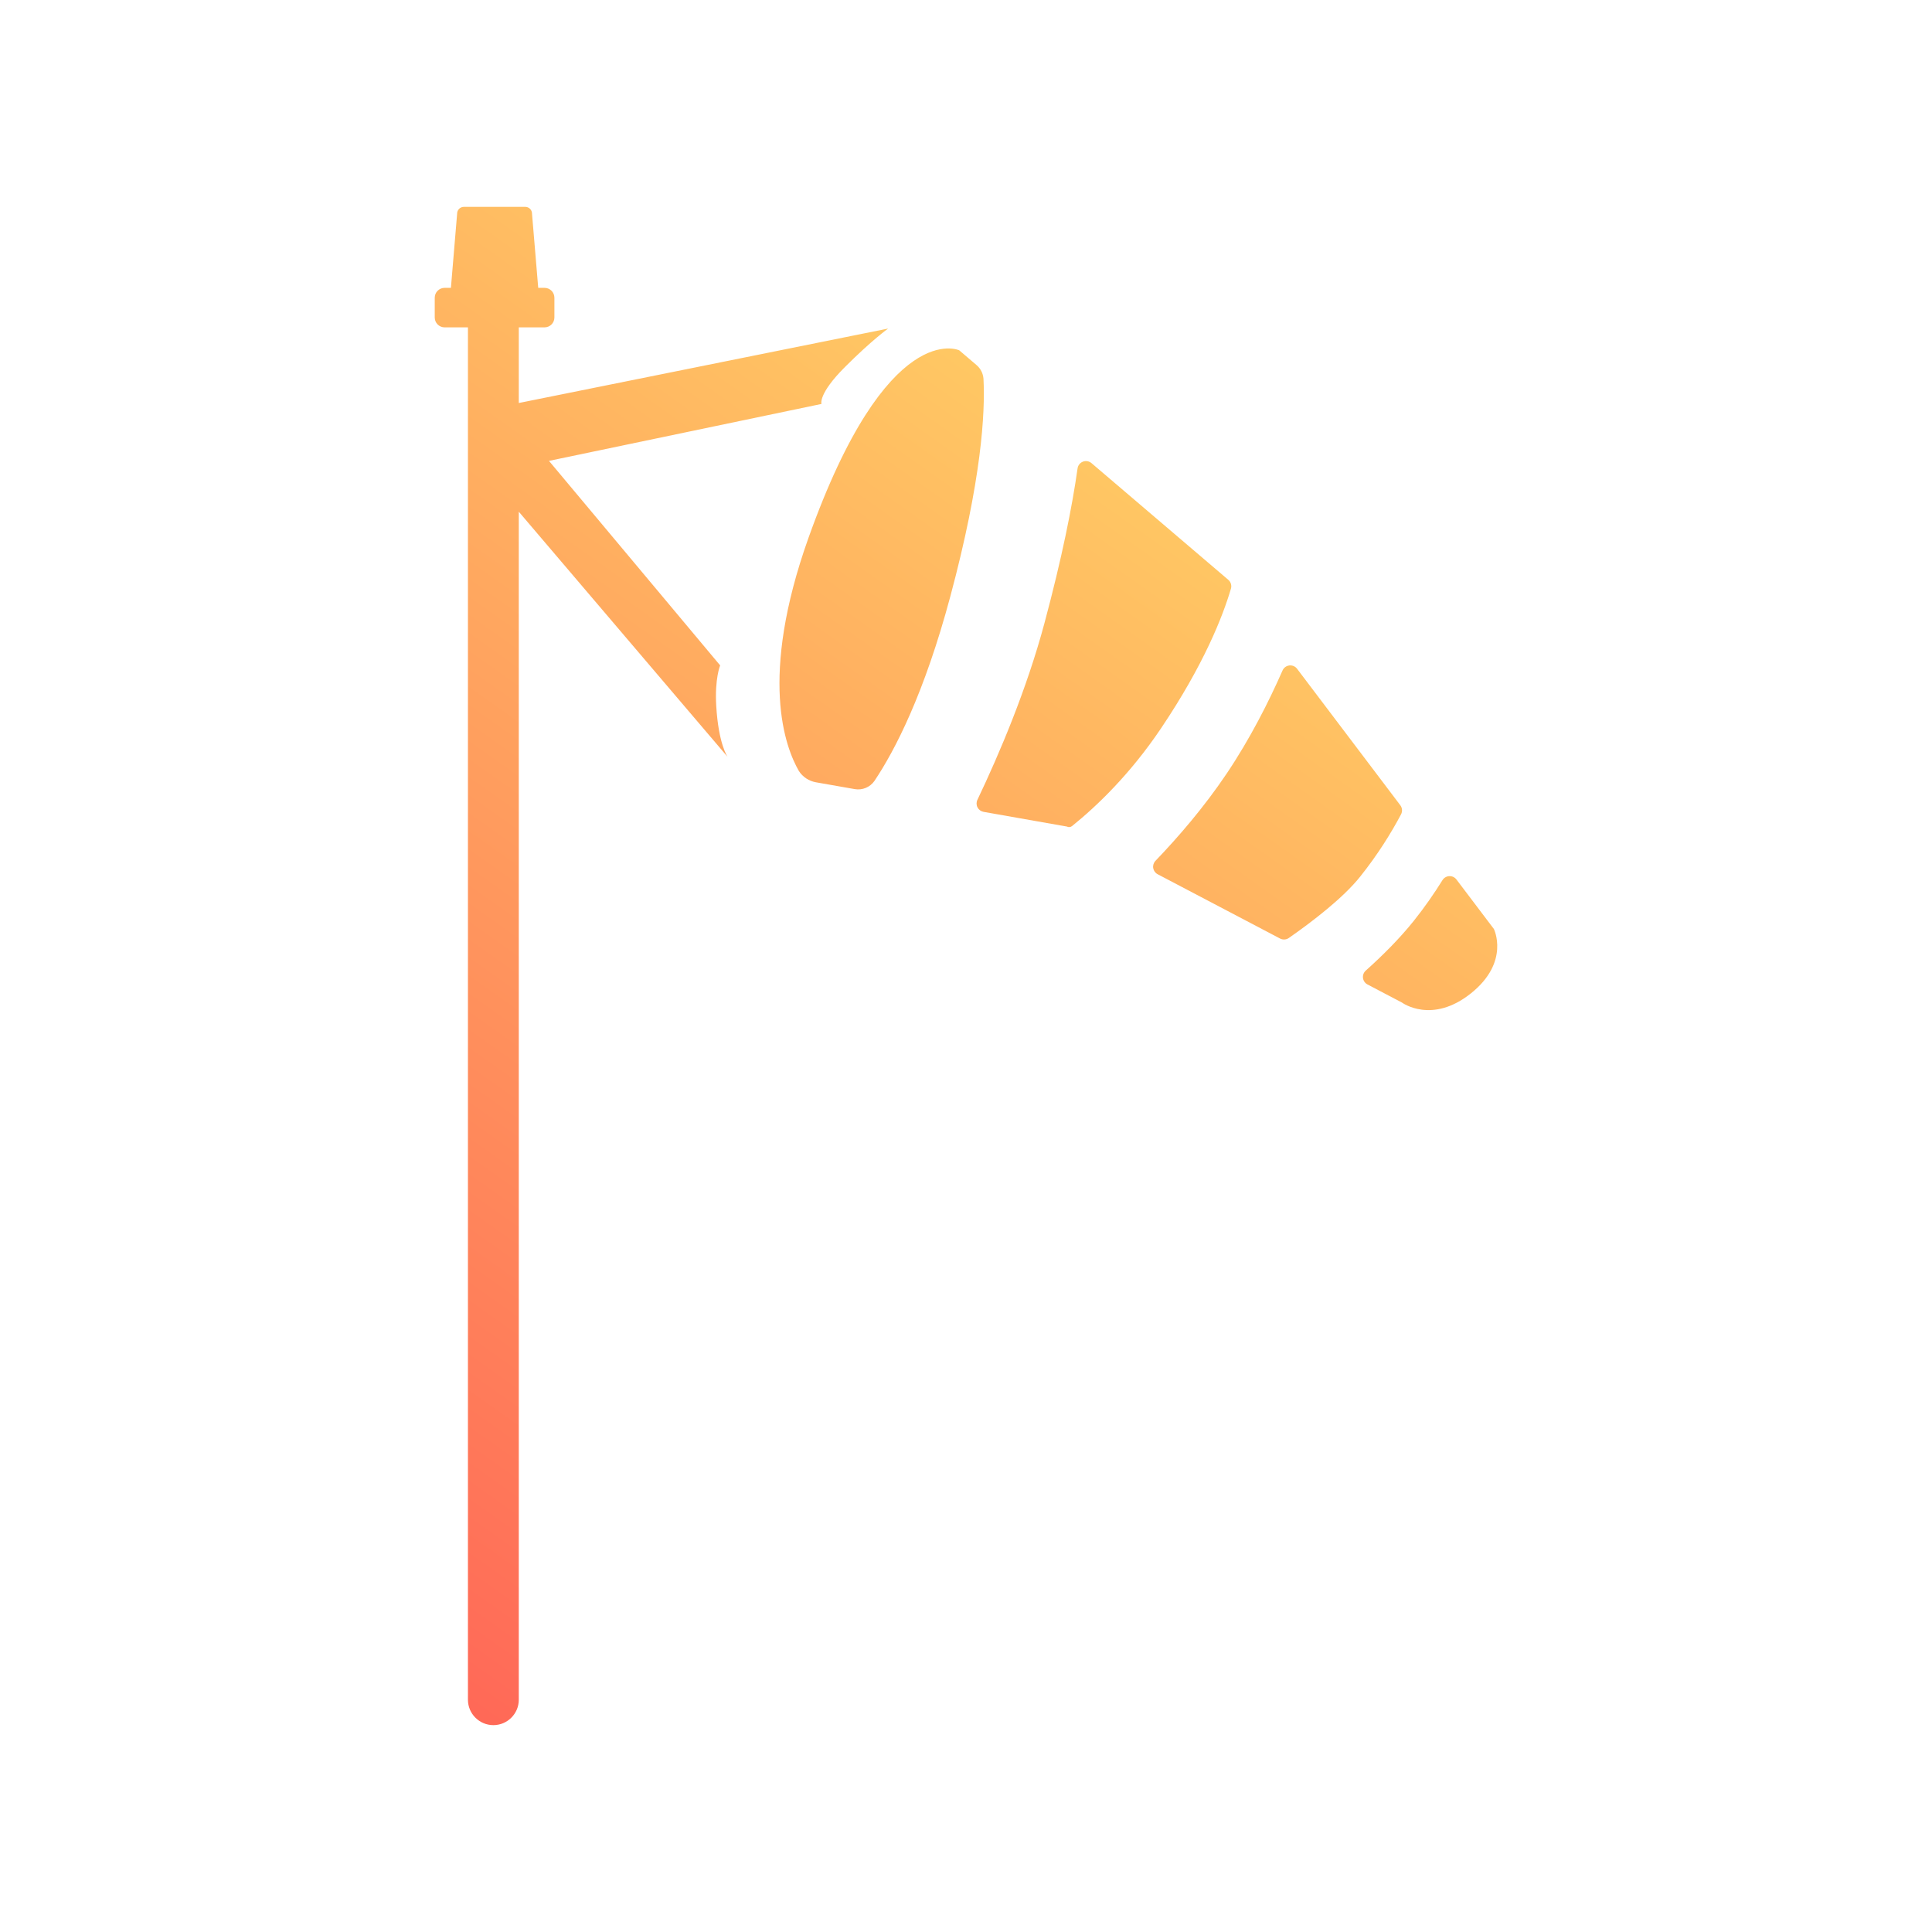
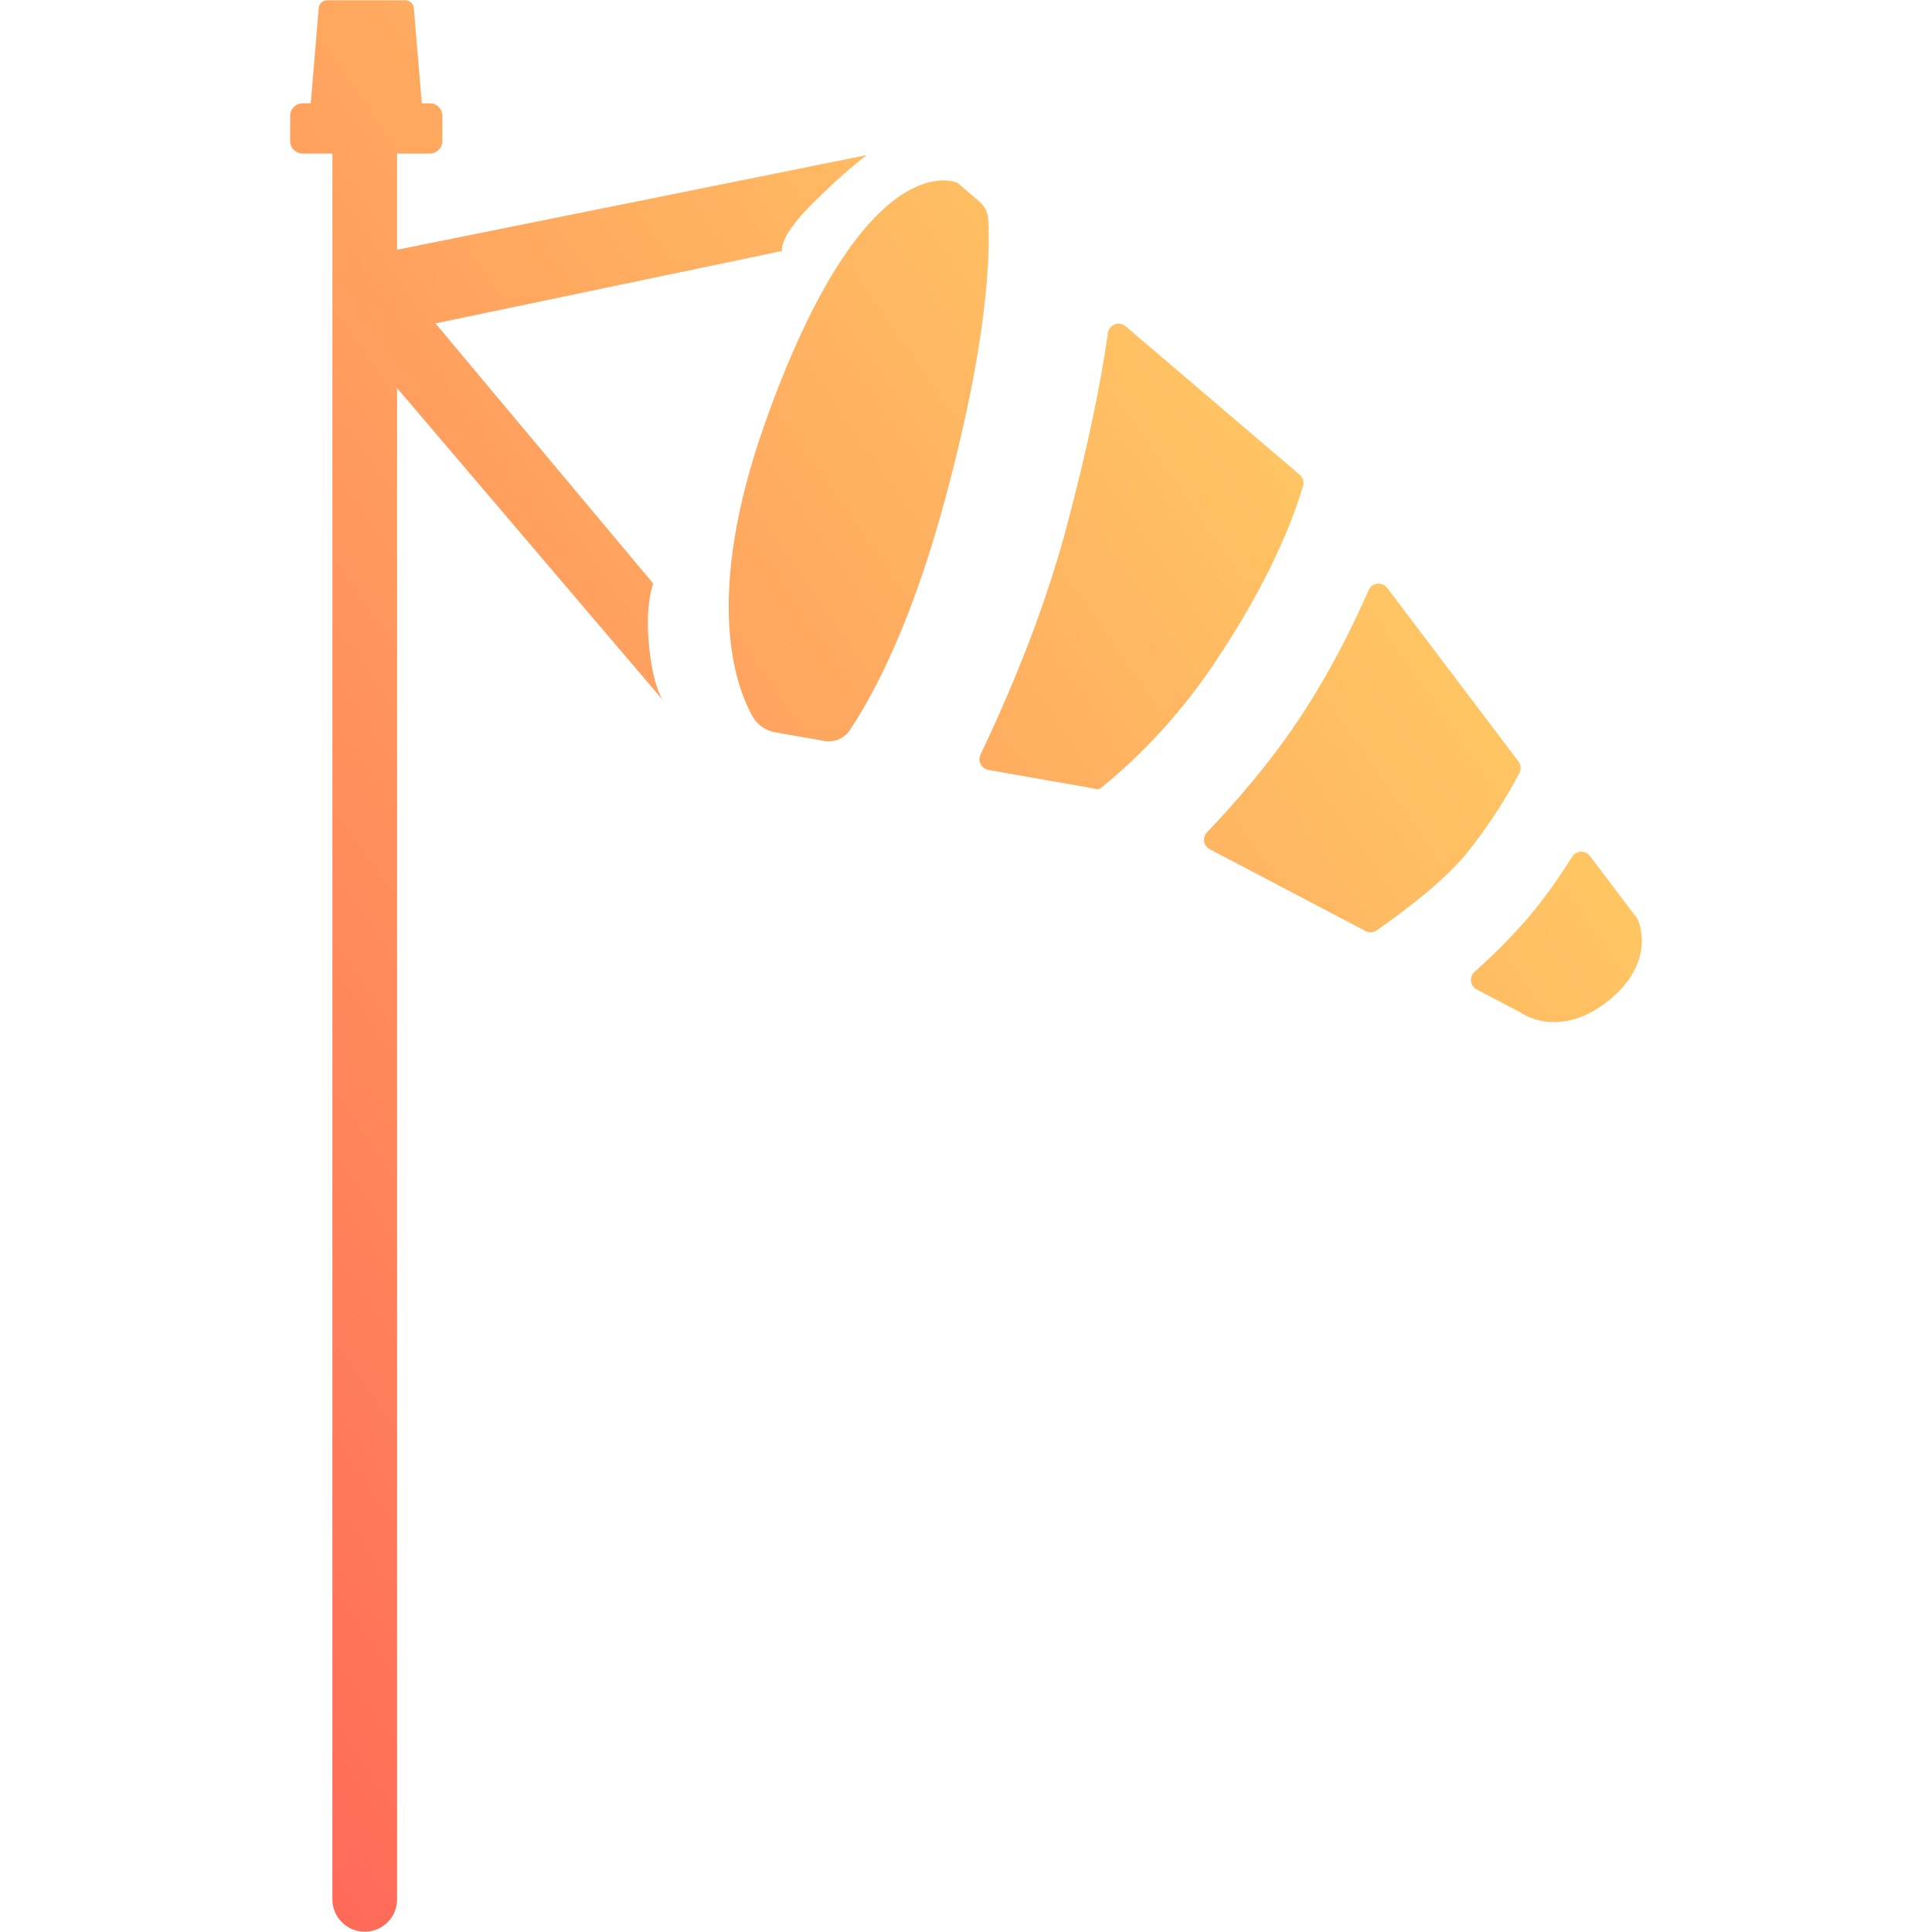
- <svg xmlns="http://www.w3.org/2000/svg" width="100%" height="100%" viewBox="0 0 1024 1024" version="1.1" xml:space="preserve" style="fill-rule:evenodd;clip-rule:evenodd;stroke-linejoin:round;stroke-miterlimit:2;">
-   <path d="M248.017,173.51l-12.36,-0c-2.89,-0 -5.236,-2.347 -5.236,-5.236l0,-10.472c0,-2.889 2.346,-5.236 5.236,-5.236l3.339,0l3.297,-39.357c-0,-1.969 1.598,-3.567 3.567,-3.567l32.547,-0c1.969,-0 3.567,1.598 3.567,3.567l3.297,39.357l3.339,0c2.89,0 5.236,2.347 5.236,5.236l-0,10.472c-0,2.889 -2.346,5.236 -5.236,5.236l-13.641,-0l-0,40.088l195.759,-39.461c-0,0 -8.603,6.108 -22.904,20.409c-14.302,14.302 -12.43,19.551 -12.43,19.551l-144.425,30.176l90.728,108.402c-0,0 -2.934,6.996 -2.079,21.416c1.213,20.474 6.017,27.056 6.017,27.056l-110.666,-129.932l-0,629.667c-0,7.438 -6.038,13.476 -13.476,13.476c-7.438,0 -13.476,-6.038 -13.476,-13.476l0,-727.372Zm516.523,292.988c0.78,-1.261 2.132,-2.057 3.614,-2.126c1.482,-0.069 2.902,0.597 3.797,1.78c6.788,8.971 19.834,26.221 19.834,26.221c0,-0 8.671,17.453 -12.117,34.086c-20.788,16.633 -36.62,4.91 -36.62,4.91c-0,0 -11.143,-5.853 -18.264,-9.593c-1.307,-0.688 -2.194,-1.972 -2.373,-3.438c-0.178,-1.466 0.374,-2.926 1.477,-3.907c8.808,-7.879 17.916,-16.938 25.513,-26.446c5.679,-7.108 10.721,-14.406 15.139,-21.487Zm-84.777,-111.115c0.637,-1.467 2.004,-2.486 3.592,-2.676c1.588,-0.19 3.157,0.478 4.122,1.753c12.563,16.608 46.672,61.707 54.716,72.343c1.052,1.39 1.207,3.262 0.397,4.806c-5.294,9.983 -12.376,21.392 -21.688,33.048c-8.967,11.225 -24.97,23.542 -37.786,32.492c-1.378,0.959 -3.176,1.071 -4.662,0.29c-10.25,-5.384 -50.311,-26.427 -64.882,-34.08c-1.254,-0.66 -2.124,-1.871 -2.348,-3.271c-0.225,-1.399 0.223,-2.822 1.209,-3.84c12.054,-12.558 25.669,-28.327 37.579,-46.011c12.57,-18.663 22.487,-38.34 29.751,-54.854Zm-108.634,-107.094c0.217,-1.632 1.31,-3.016 2.848,-3.605c1.539,-0.59 3.276,-0.292 4.529,0.777c16.789,14.319 62.028,52.905 72.519,61.853c1.338,1.14 1.89,2.953 1.414,4.645c-4.298,14.609 -14.291,40.248 -37.16,74.204c-16.347,24.27 -33.987,41.127 -47.055,51.661c-0.785,0.628 -1.866,0.733 -2.756,0.266l-44.148,-7.787c-1.386,-0.245 -2.578,-1.125 -3.22,-2.377c-0.642,-1.253 -0.661,-2.734 -0.052,-4.003c11.688,-24.514 26.106,-58.462 35.537,-93.658c9.339,-34.851 14.658,-61.613 17.544,-81.976Zm-107.68,165.656c-2.352,3.332 -6.417,5.005 -10.433,4.297c-6.066,-1.057 -14.951,-2.624 -20.579,-3.617c-3.693,-0.65 -6.951,-2.802 -8.999,-5.943c-7.253,-12.6 -21.342,-49.497 5.057,-123.554c41.805,-117.274 79.901,-99.469 79.901,-99.469c0,0 5.478,4.672 9.195,7.843c2.142,1.826 3.466,4.432 3.676,7.239c0.946,18.166 -1.02,53.594 -17.569,115.356c-13.801,51.507 -29.253,81.432 -40.249,97.848Z" style="fill:url(#_Linear1);" />
+ <svg xmlns="http://www.w3.org/2000/svg" width="1024" height="1024" clip-rule="evenodd" xml:space="preserve" version="1.1">
  <defs>
-     <linearGradient id="_Linear1" x1="0" y1="0" x2="1" y2="0" gradientUnits="userSpaceOnUse" gradientTransform="matrix(528.867,-751.202,751.202,528.867,230.421,914.358)">
-       <stop offset="0" style="stop-color:#ff6757;stop-opacity:1" />
-       <stop offset="1" style="stop-color:#ffdc66;stop-opacity:1" />
+     <linearGradient y2="0.067" x2="0.939" y1="1" x1="0" id="_Linear1">
+       <stop stop-color="#ff6757" offset="0" />
+       <stop stop-color="#ffdc66" offset="1" />
    </linearGradient>
  </defs>
+   <g>
+     <path id="svg_1" fill="url(#_Linear1)" d="m176.175,81.391l-15.724,0c-3.676,0 -6.661,-2.986 -6.661,-6.661l0,-13.322c0,-3.675 2.984,-6.661 6.661,-6.661l4.248,0l4.194,-50.068c0,-2.505 2.033,-4.538 4.538,-4.538l41.405,0c2.505,0 4.538,2.033 4.538,4.538l4.194,50.068l4.248,0c3.676,0 6.661,2.986 6.661,6.661l0,13.322c0,3.675 -2.984,6.661 -6.661,6.661l-17.353,0l0,50.998l249.034,-50.2c0,0 -10.944,7.77 -29.137,25.963c-18.194,18.194 -15.813,24.872 -15.813,24.872l-183.73,38.388l115.419,137.903c0,0 -3.732,8.9 -2.645,27.244c1.543,26.046 7.654,34.419 7.654,34.419l-140.783,-165.292l0,801.028c0,9.462 -7.681,17.143 -17.143,17.143c-9.462,0 -17.143,-7.681 -17.143,-17.143l0,-925.323zm657.092,372.723c0.992,-1.604 2.712,-2.617 4.598,-2.705c1.885,-0.088 3.692,0.759 4.83,2.264c8.635,11.412 25.232,33.357 25.232,33.357c0,0 11.031,22.203 -15.415,43.362c-26.445,21.16 -46.586,6.246 -46.586,6.246c0,0 -14.176,-7.446 -23.234,-12.204c-1.663,-0.875 -2.791,-2.509 -3.019,-4.374c-0.226,-1.865 0.476,-3.722 1.879,-4.97c11.205,-10.023 22.792,-21.548 32.456,-33.643c7.225,-9.042 13.639,-18.327 19.259,-27.335zm-107.849,-141.354c0.81,-1.866 2.549,-3.163 4.57,-3.404c2.02,-0.242 4.016,0.608 5.244,2.23c15.982,21.128 59.374,78.5 69.607,92.031c1.338,1.768 1.535,4.15 0.505,6.114c-6.735,12.7 -15.744,27.214 -27.59,42.042c-11.407,14.28 -31.765,29.949 -48.069,41.335c-1.753,1.22 -4.04,1.362 -5.931,0.369c-13.039,-6.849 -64.003,-33.619 -82.539,-43.355c-1.595,-0.84 -2.702,-2.38 -2.987,-4.161c-0.286,-1.78 0.284,-3.59 1.538,-4.885c15.334,-15.976 32.655,-36.036 47.806,-58.533c15.991,-23.742 28.607,-48.774 37.848,-69.782zm-138.198,-136.239c0.276,-2.076 1.667,-3.837 3.623,-4.586c1.958,-0.751 4.168,-0.371 5.762,0.988c21.358,18.216 78.909,67.303 92.255,78.686c1.702,1.45 2.404,3.757 1.799,5.909c-5.468,18.585 -18.18,51.201 -47.273,94.398c-20.796,30.875 -43.236,52.32 -59.861,65.72c-0.999,0.799 -2.374,0.932 -3.506,0.338l-56.163,-9.906c-1.763,-0.312 -3.28,-1.431 -4.096,-3.024c-0.817,-1.594 -0.841,-3.478 -0.066,-5.092c14.869,-31.185 33.211,-74.372 45.208,-119.147c11.881,-44.336 18.647,-78.381 22.319,-104.285zm-136.985,210.739c-2.992,4.239 -8.163,6.367 -13.272,5.466c-7.717,-1.345 -19.02,-3.338 -26.179,-4.601c-4.698,-0.827 -8.843,-3.565 -11.448,-7.56c-9.227,-16.029 -27.15,-62.967 6.433,-157.179c53.182,-149.19 101.646,-126.539 101.646,-126.539c0,0 6.969,5.943 11.697,9.977c2.725,2.323 4.409,5.638 4.676,9.209c1.203,23.11 -1.298,68.179 -22.35,146.75c-17.557,65.524 -37.214,103.593 -51.203,124.477z" />
+   </g>
</svg>
